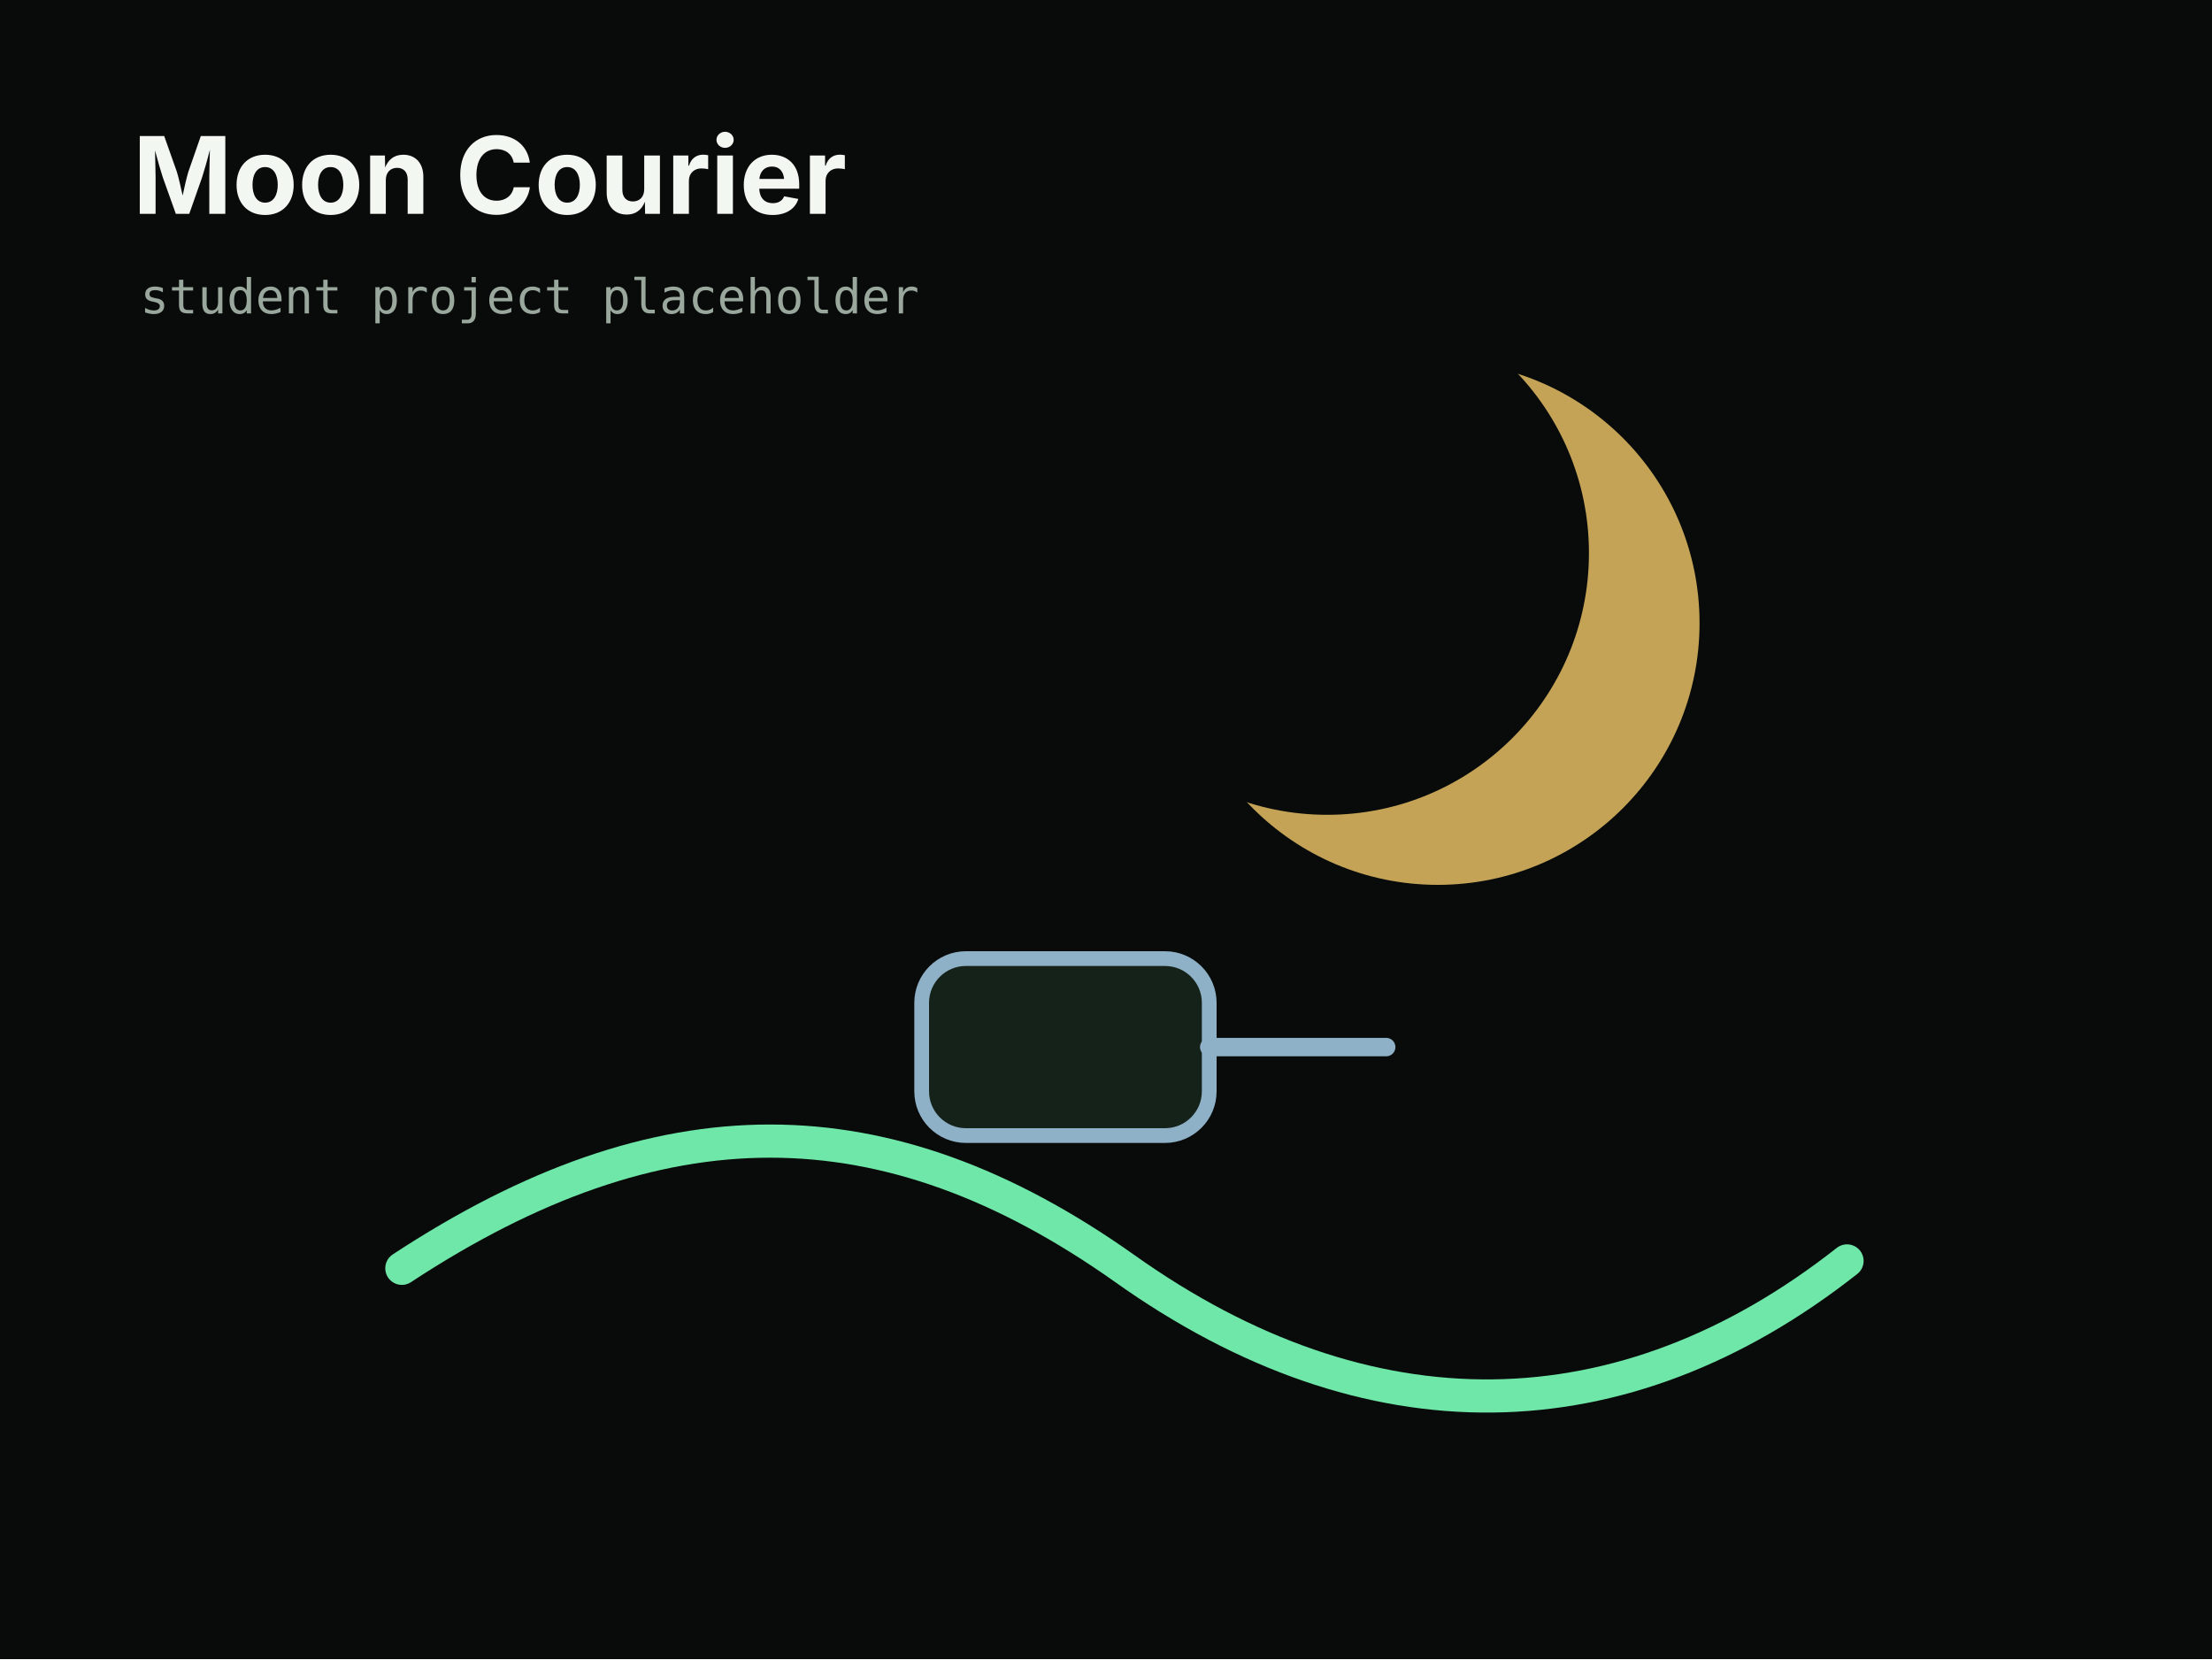
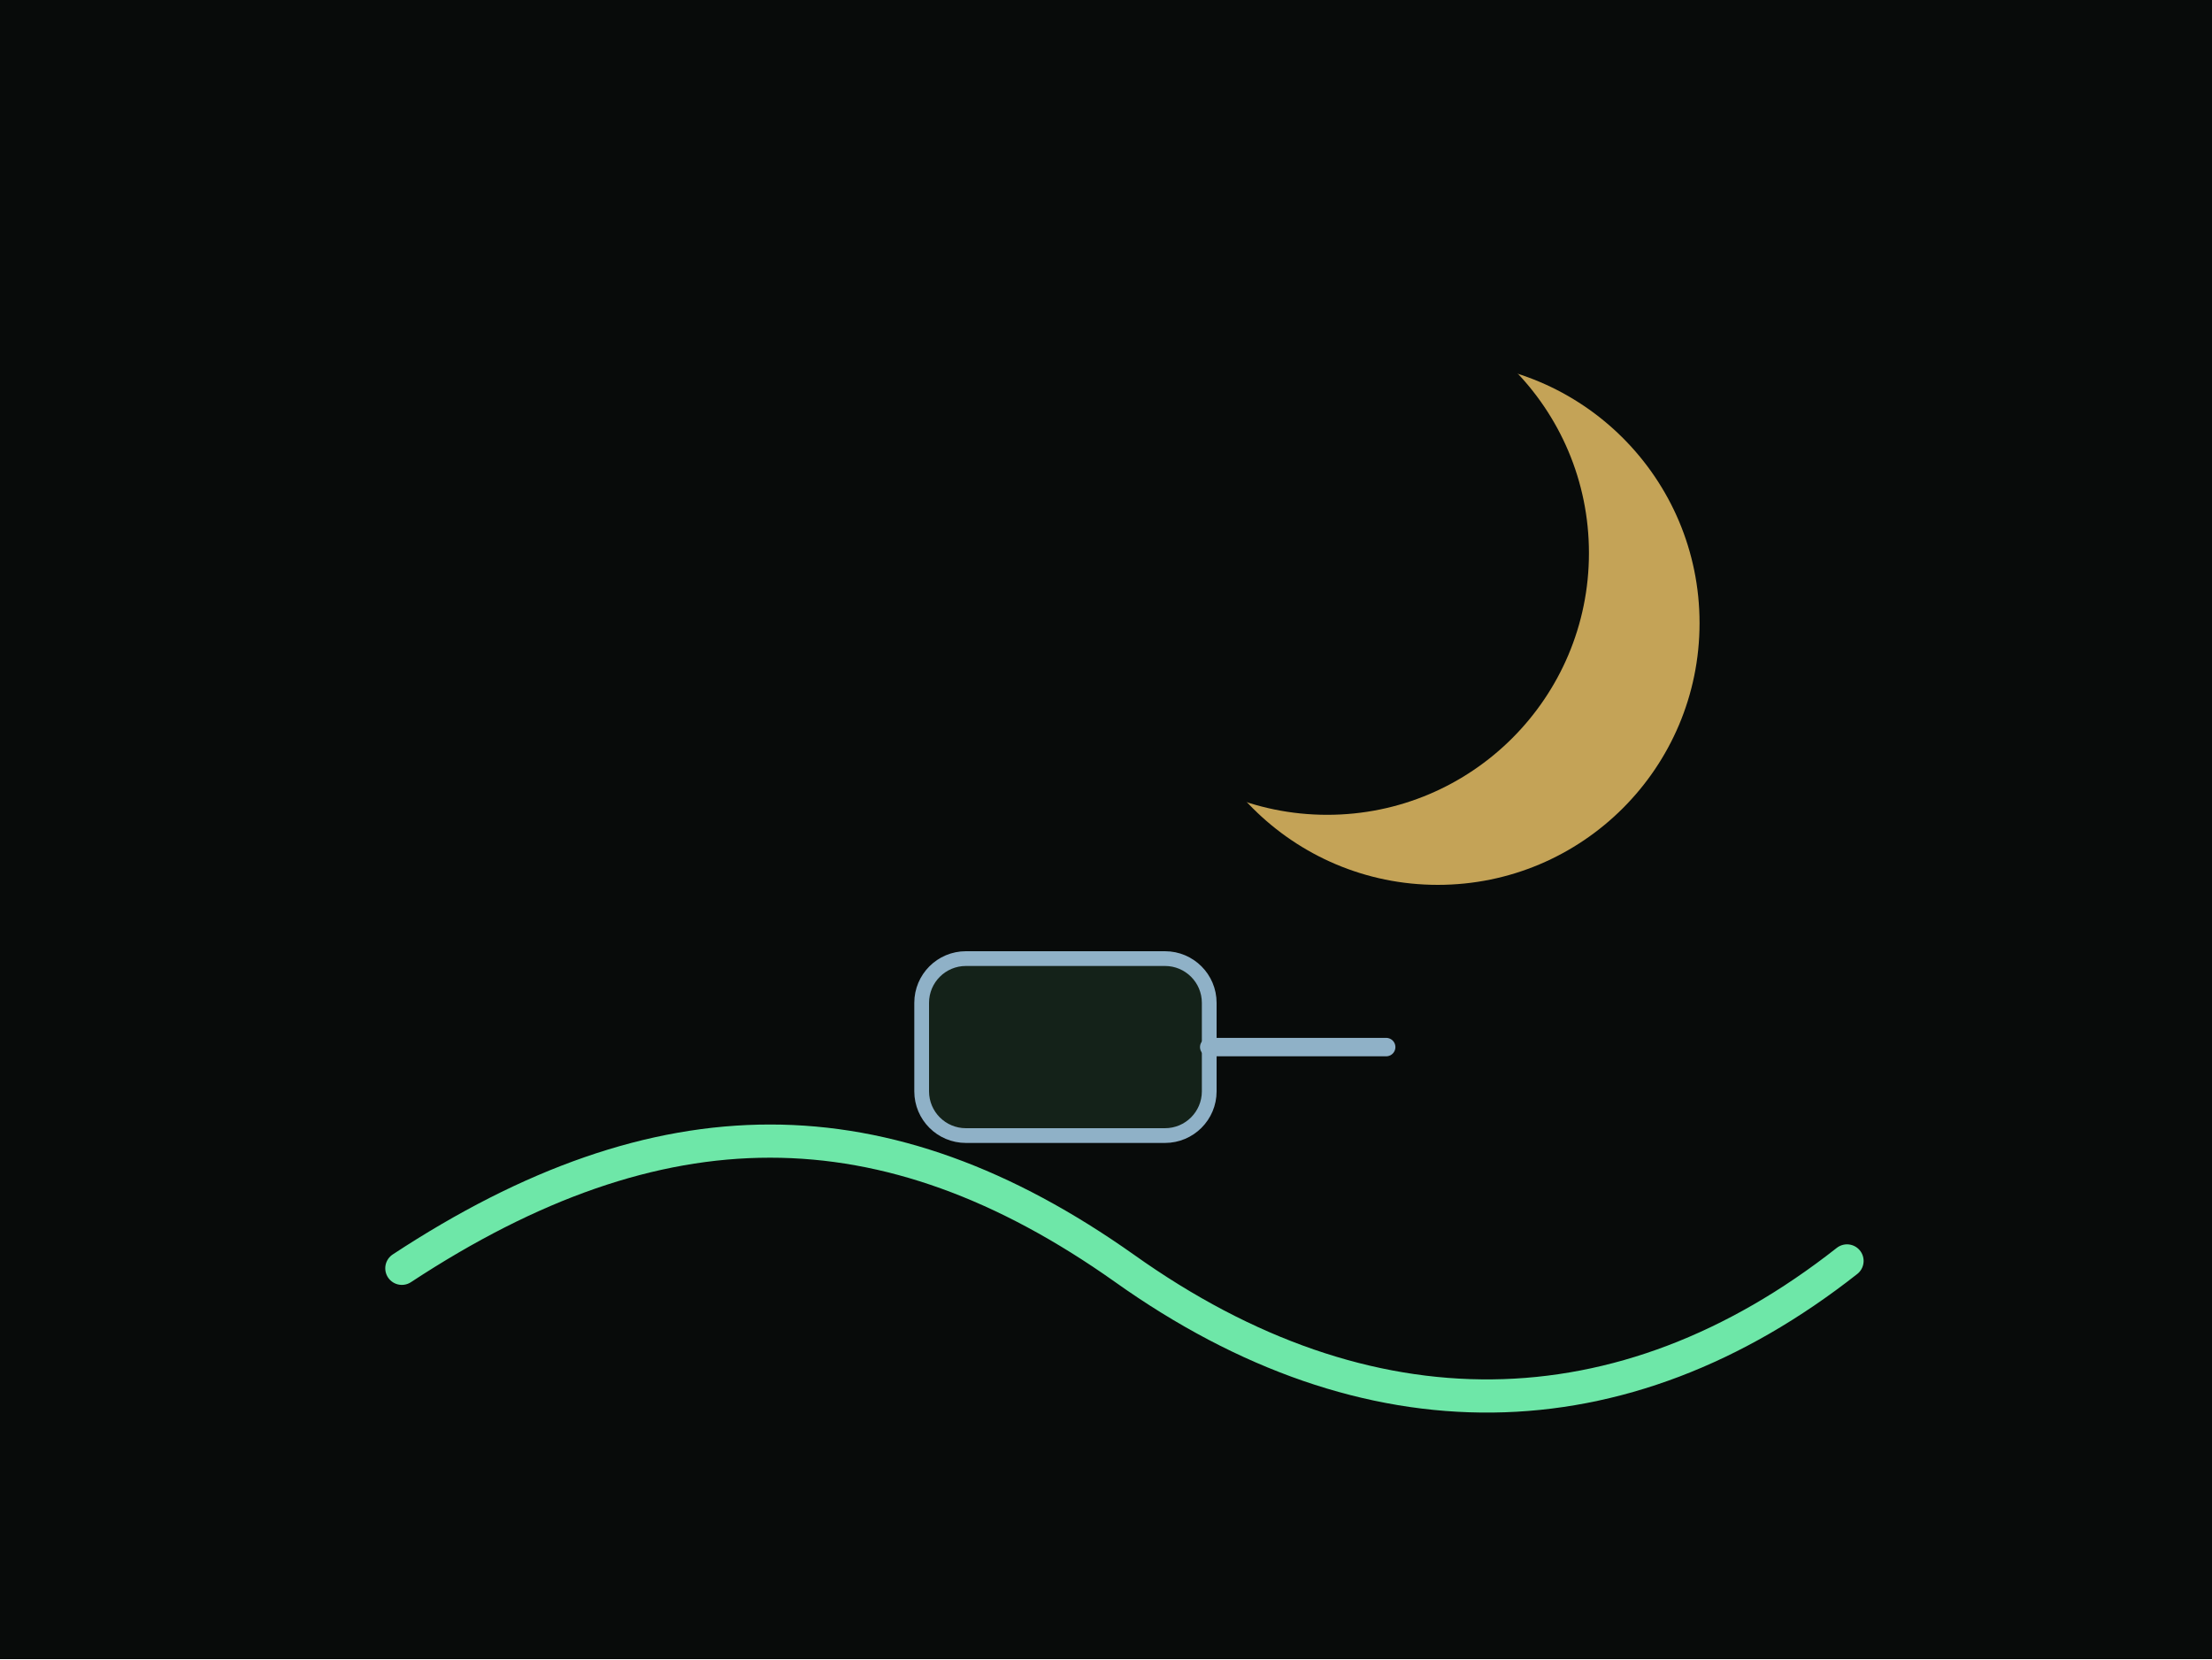
<svg xmlns="http://www.w3.org/2000/svg" width="1200" height="900" viewBox="0 0 1200 900" fill="none">
  <rect width="1200" height="900" fill="#080B0A" />
  <circle cx="780" cy="338" r="142" fill="#D8B45F" opacity="0.9" />
  <circle cx="720" cy="300" r="142" fill="#080B0A" />
  <path d="M218 688C358 596 480 596 610 688C742 782 880 780 1002 684" stroke="#6EE7A8" stroke-width="18" stroke-linecap="round" />
  <rect x="500" y="520" width="156" height="96" rx="24" fill="#142219" stroke="#8FB1C7" stroke-width="8" />
  <path d="M656 568H752" stroke="#8FB1C7" stroke-width="10" stroke-linecap="round" />
-   <text x="72" y="116" fill="#F3F7F2" font-family="Inter, Arial, sans-serif" font-size="58" font-weight="700">Moon Courier</text>
-   <text x="76" y="170" fill="#9AA79D" font-family="Consolas, monospace" font-size="26">student project placeholder</text>
</svg>
